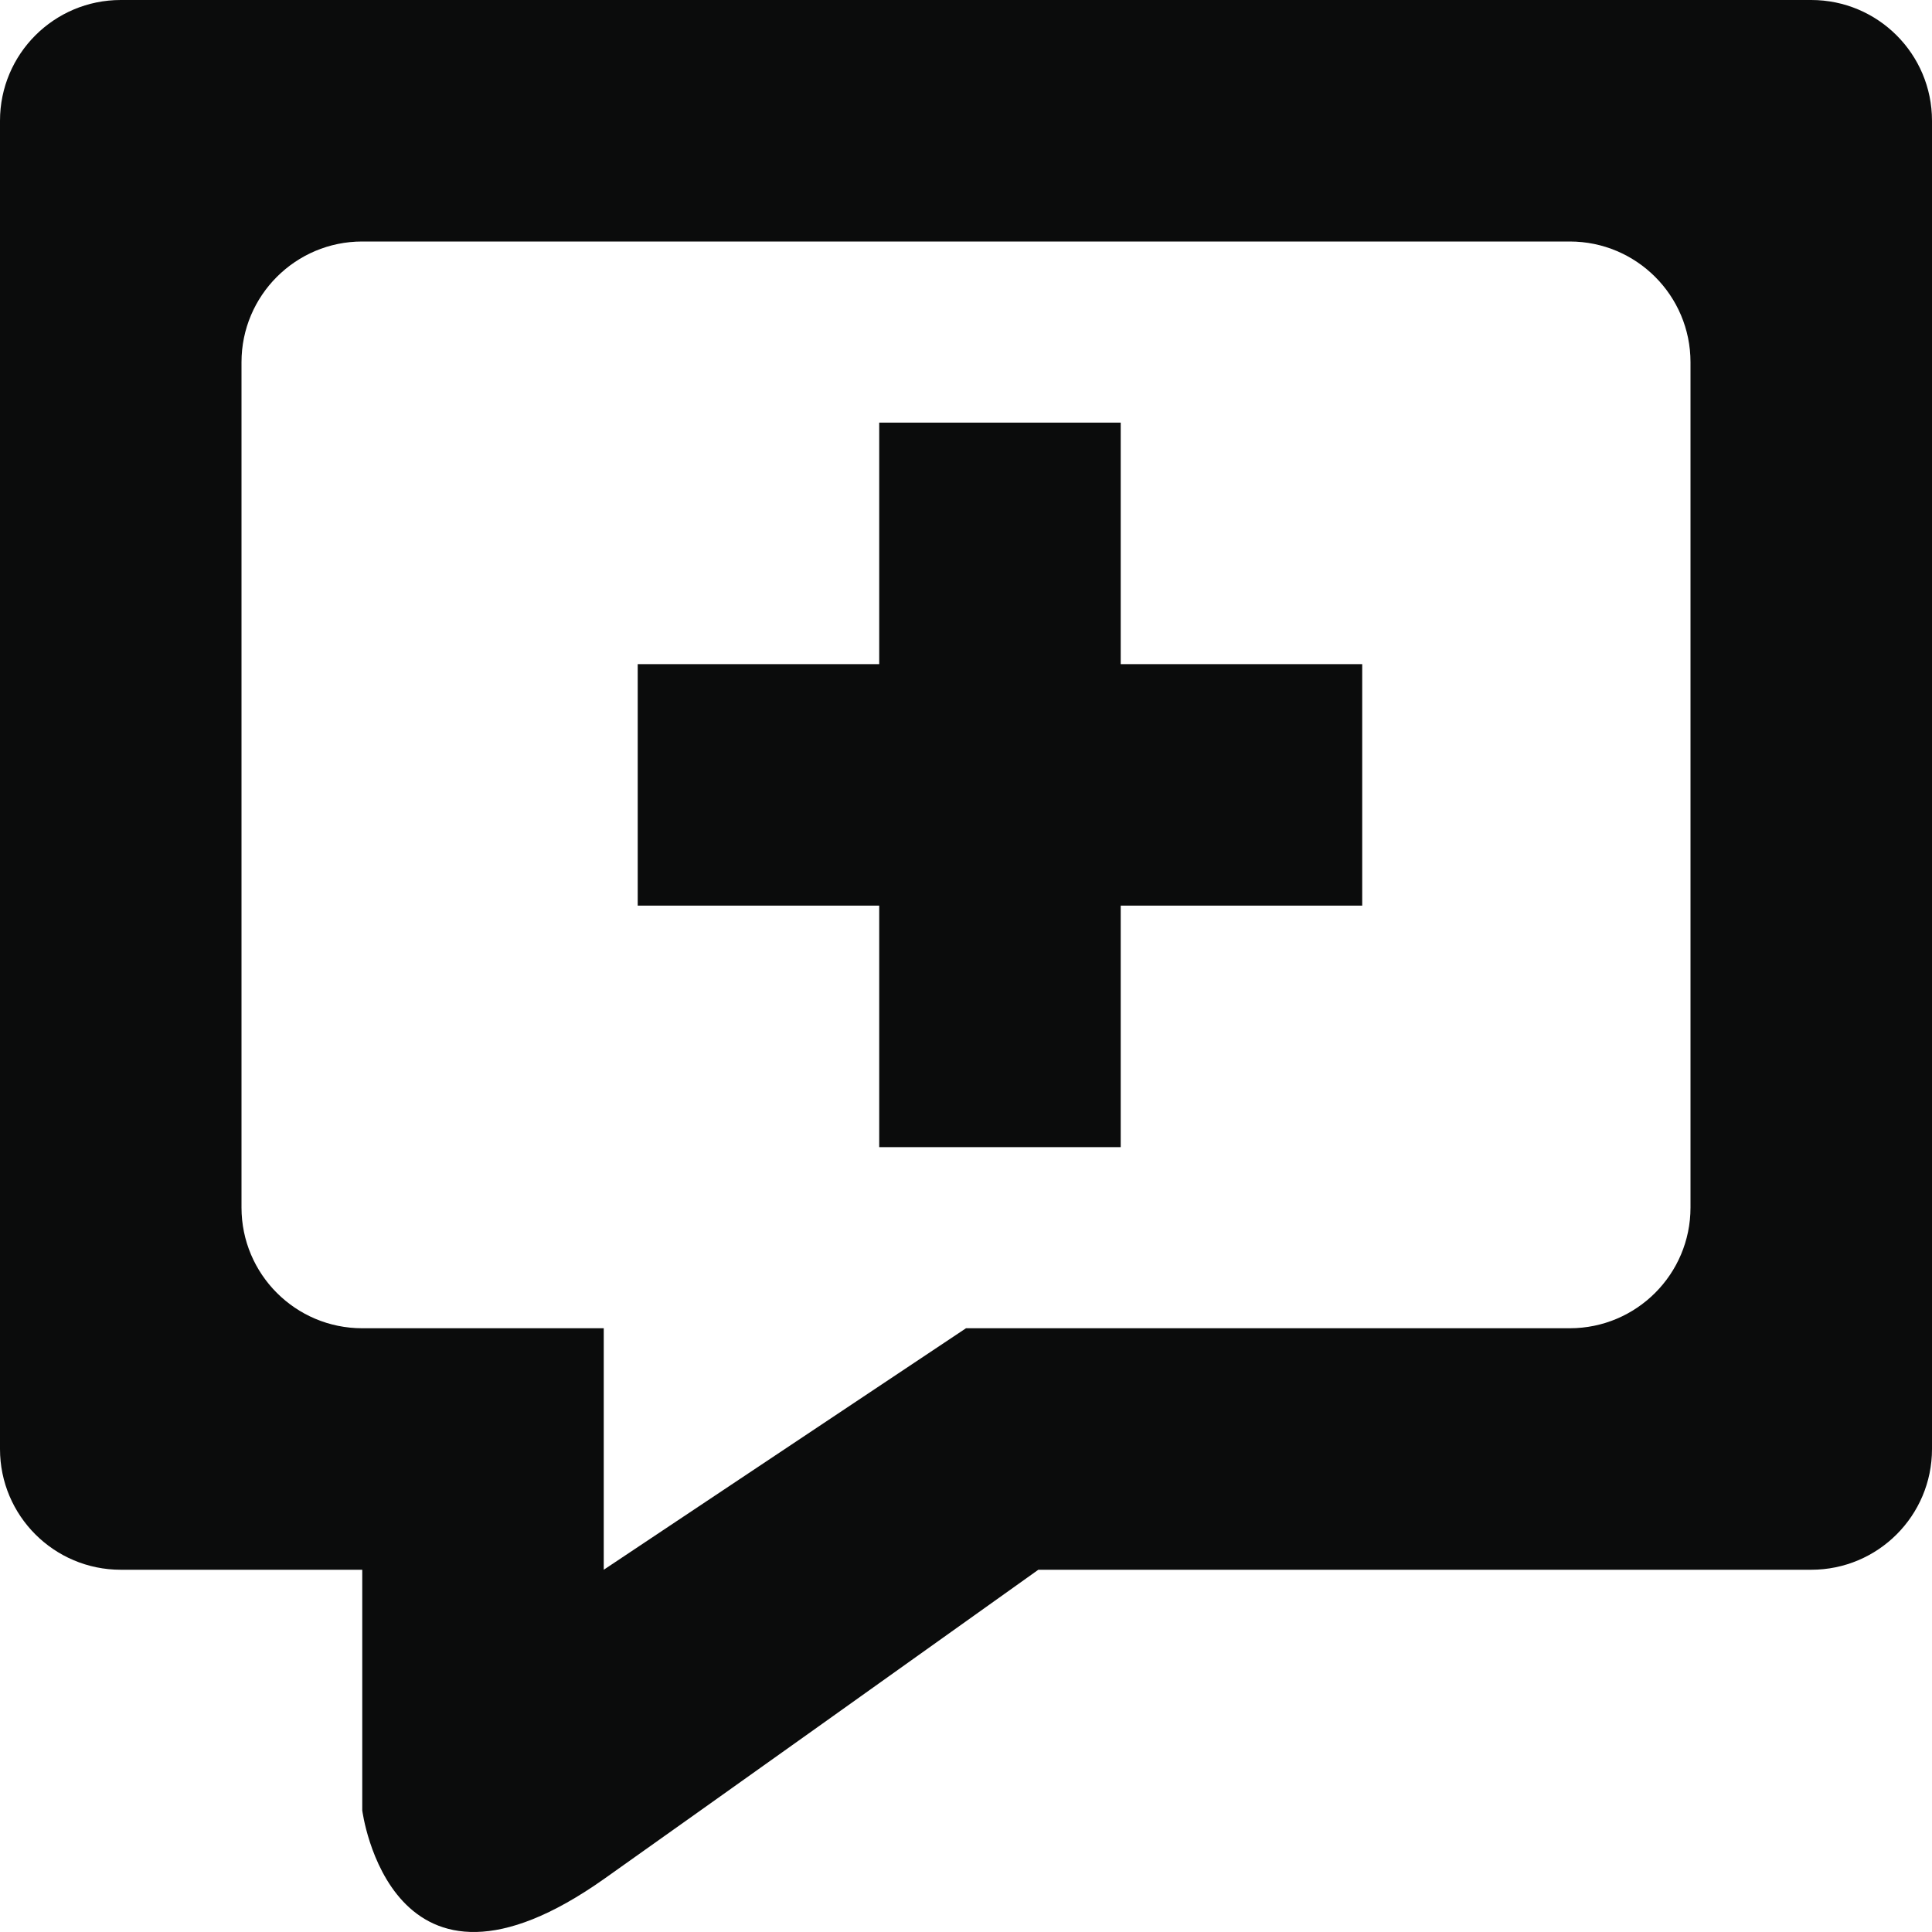
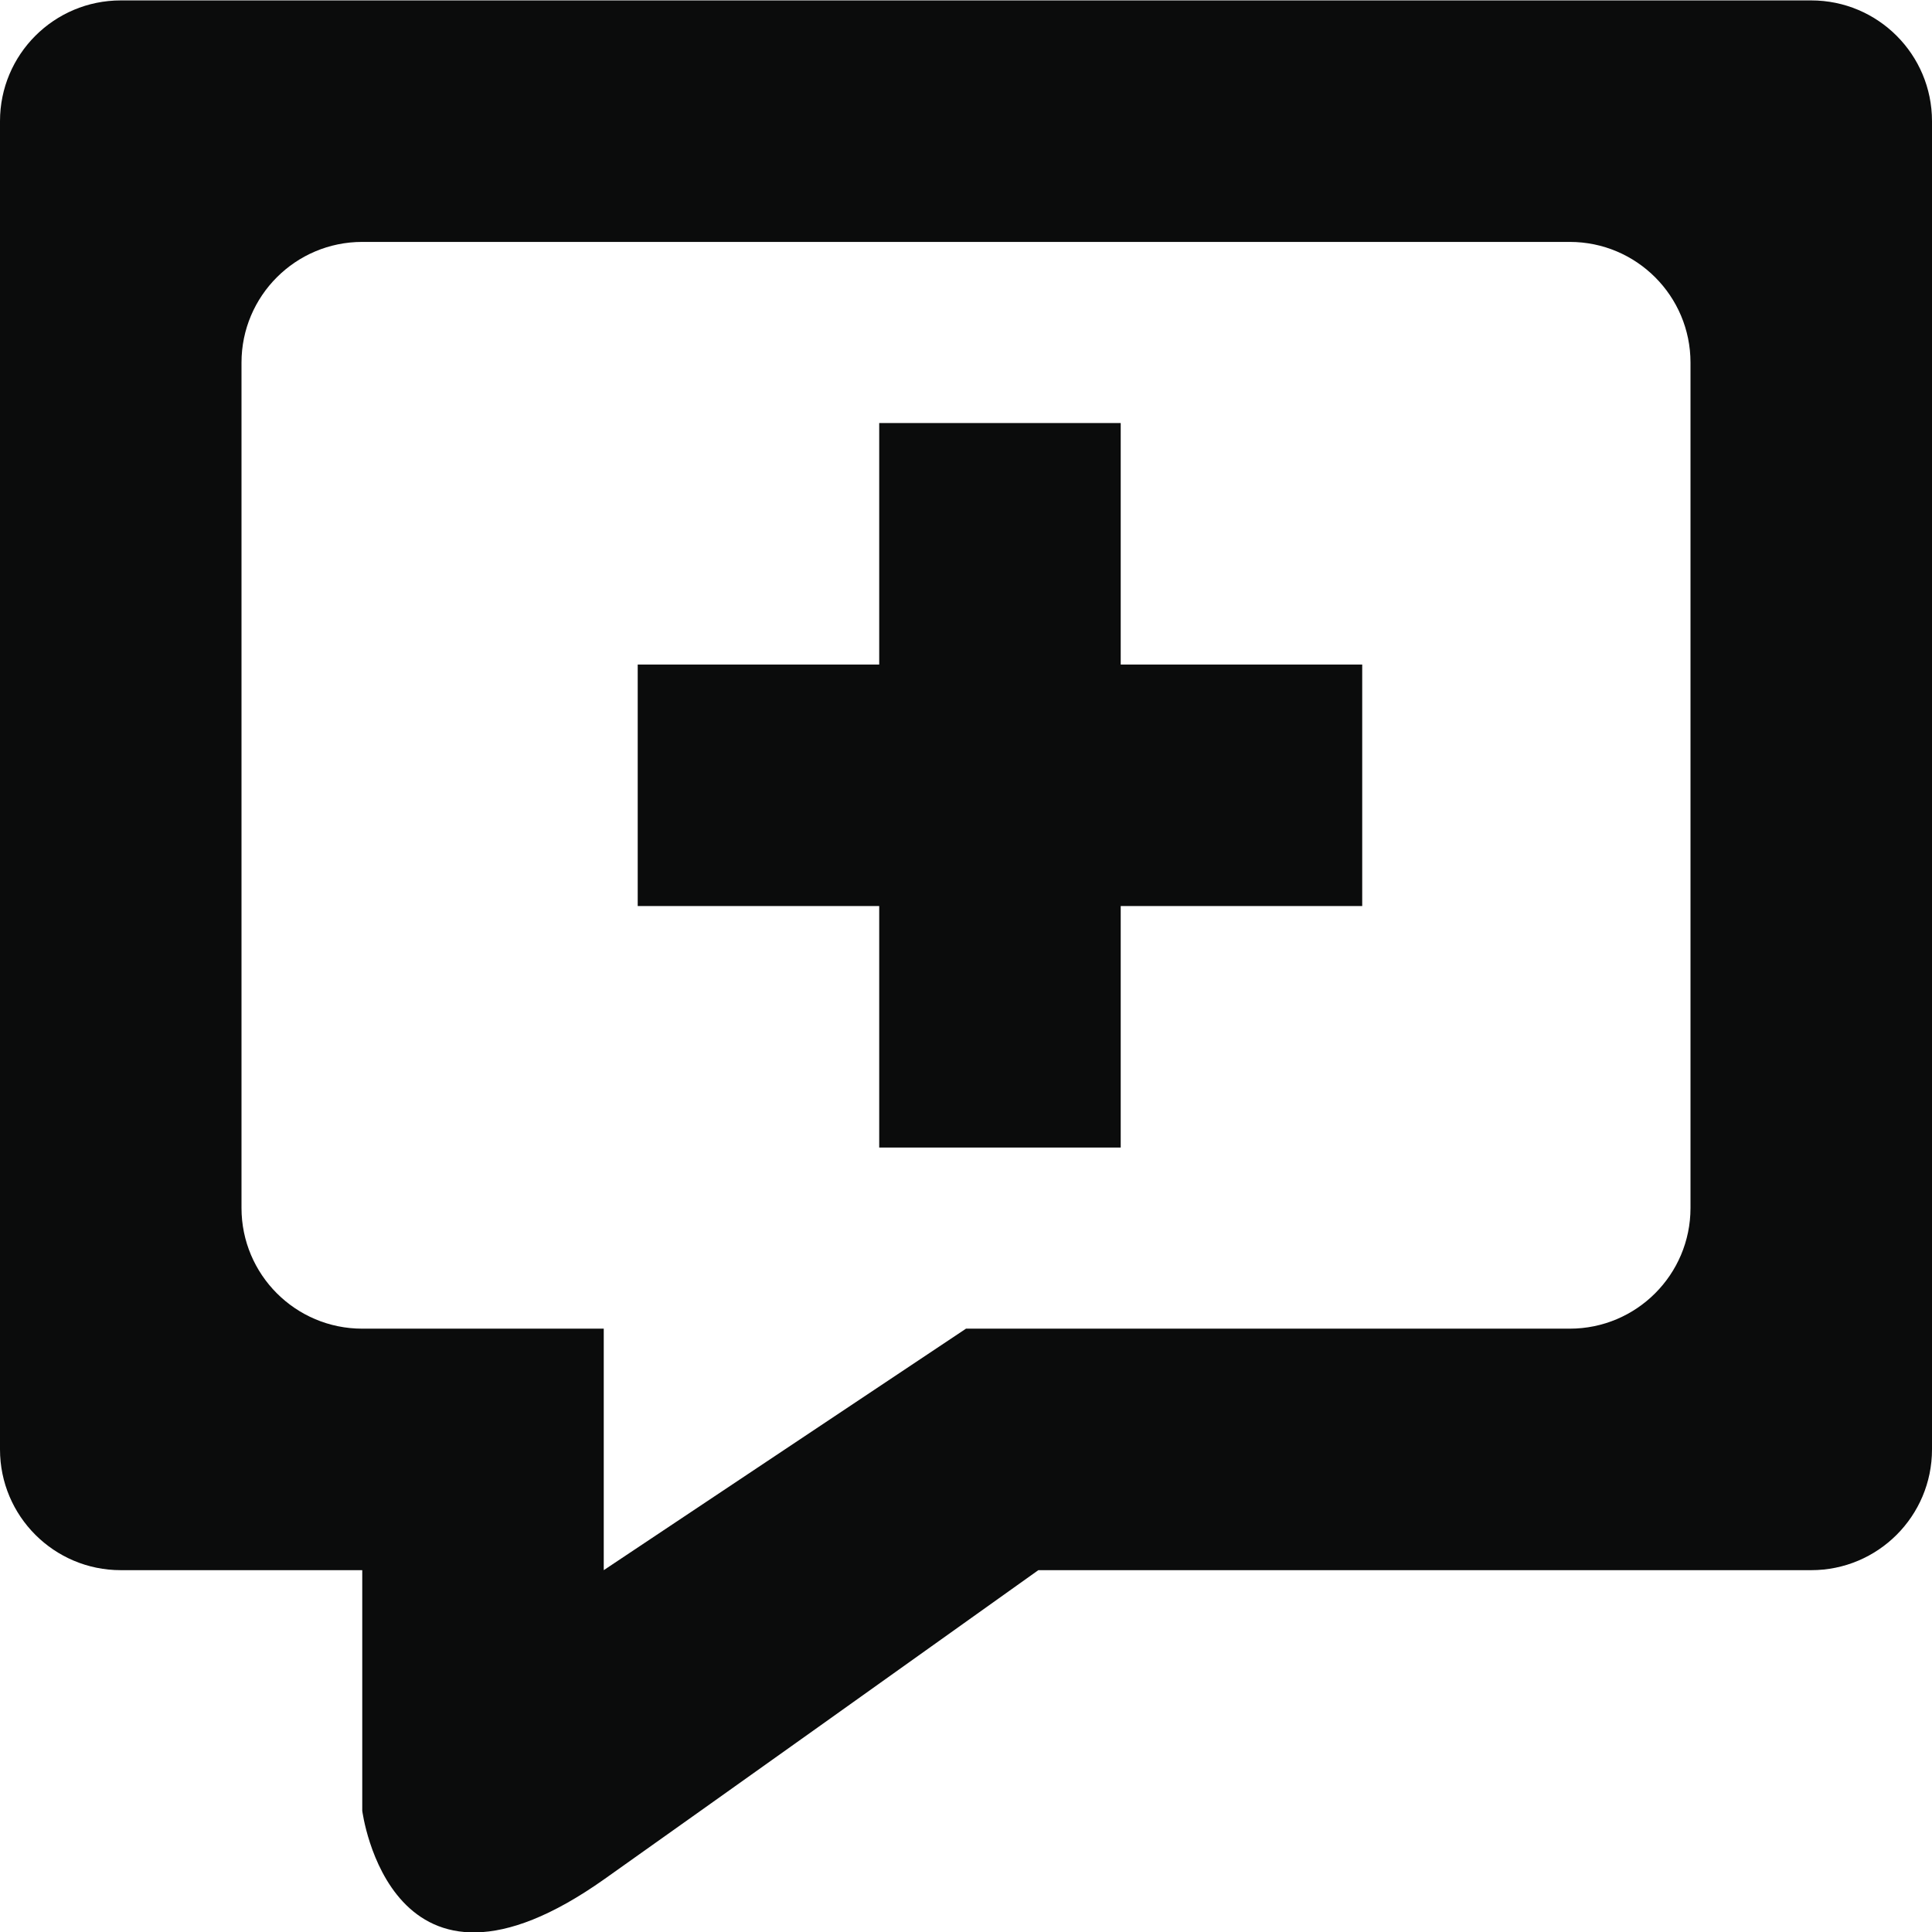
<svg xmlns="http://www.w3.org/2000/svg" width="512px" height="512px" viewBox="0 0 512 512" version="1.1">
  <defs />
  <g id="Page-1" stroke="none" stroke-width="1" fill="none" fill-rule="evenodd">
    <g id="commentAdd" fill="#0B0C0C">
-       <path d="M233,176 L233,112 L297,112 L297,176 L361,176 L361,240 L297,240 L297,304 L233,304 L233,240 L169,240 L169,176 L233,176 Z M96,416 L96,479.758 C96,479.758 103.426,538.116 160.266,497.807 C192.791,474.743 240.394,440.811 275.17,416 L479.996,416 C497.671,416 512,401.68 512,384.005 L512,31.995 C512,14.325 497.671,0 479.996,0 L32.004,0 C14.329,0 0,14.32 0,31.995 L0,384.005 C0,401.675 14.329,416 32.004,416 L96,416 L96,416 Z M95.997,64 C78.326,64 64,78.331 64,95.991 L64,320.009 C64,337.677 78.324,352 95.997,352 L416.003,352 C433.674,352 448,337.669 448,320.009 L448,95.991 C448,78.323 433.676,64 416.003,64 L95.997,64 Z M160,352 L160,416 L256,352 L160,352 Z" />
+       <g id="Imported-EPS">
+         <g id="Page-1">
+           <path d="M297,112.11 L233,112.11 L233,176.11 L169,176.11 L169,240.11 L233,240.11 L233,304.11 L297,304.11 L297,240.11 L361,240.11 L361,176.11 L297,176.11 L297,112.11" id="Fill-1" />
+           <path d="M479.996,0.11 L32.004,0.11 C14.329,0.11 0,14.43 0,32.105 L0,384.115 C0,401.785 14.329,416.11 32.004,416.11 L96,416.11 L96,479.867 C96,479.867 103.426,538.226 160.266,497.917 C192.791,474.853 240.394,440.921 275.17,416.11 L479.996,416.11 C497.671,416.11 512,401.79 512,384.115 L512,32.105 C512,14.435 497.671,0.11 479.996,0.11 L479.996,0.11 Z M448,320.119 C448,337.779 433.674,352.11 416.003,352.11 L256,352.11 L160,416.11 L160,352.11 L95.997,352.11 C78.324,352.11 64,337.787 64,320.119 L64,96.101 C64,78.441 78.326,64.11 95.997,64.11 L416.003,64.11 C433.677,64.11 448,78.433 448,96.101 L448,320.119 L448,320.119 Z" id="Fill-2" />
+         </g>
+       </g>
    </g>
  </g>
</svg>
